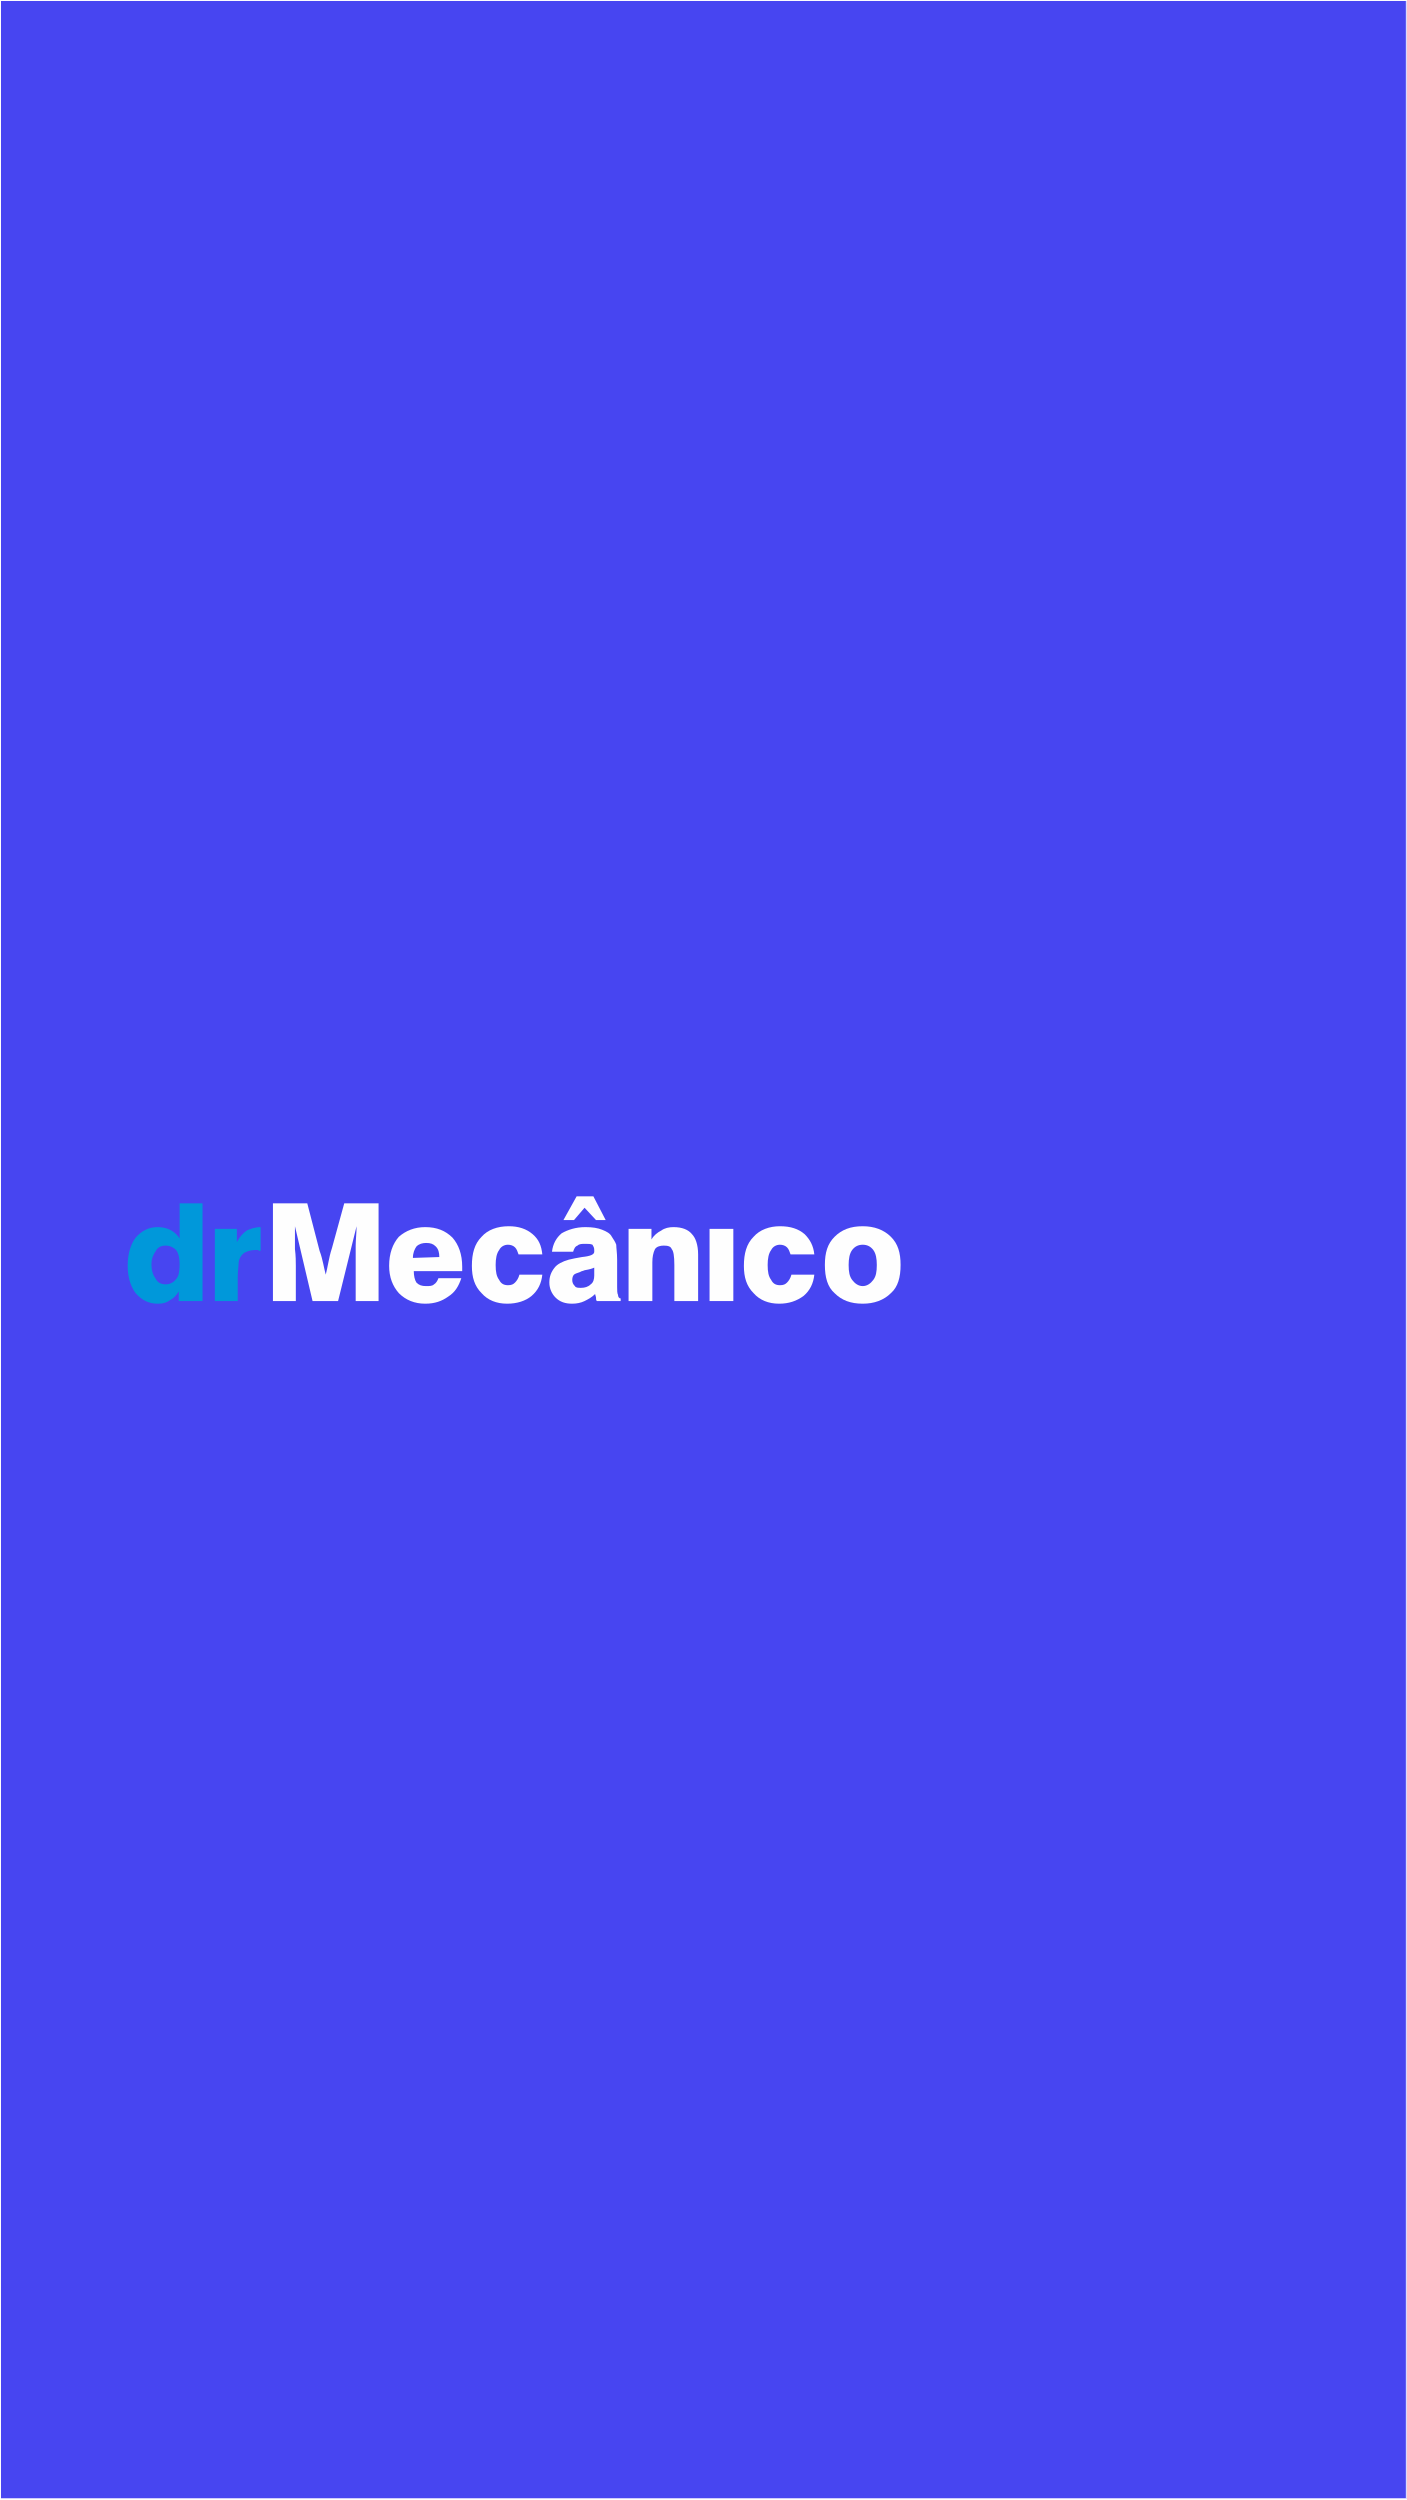
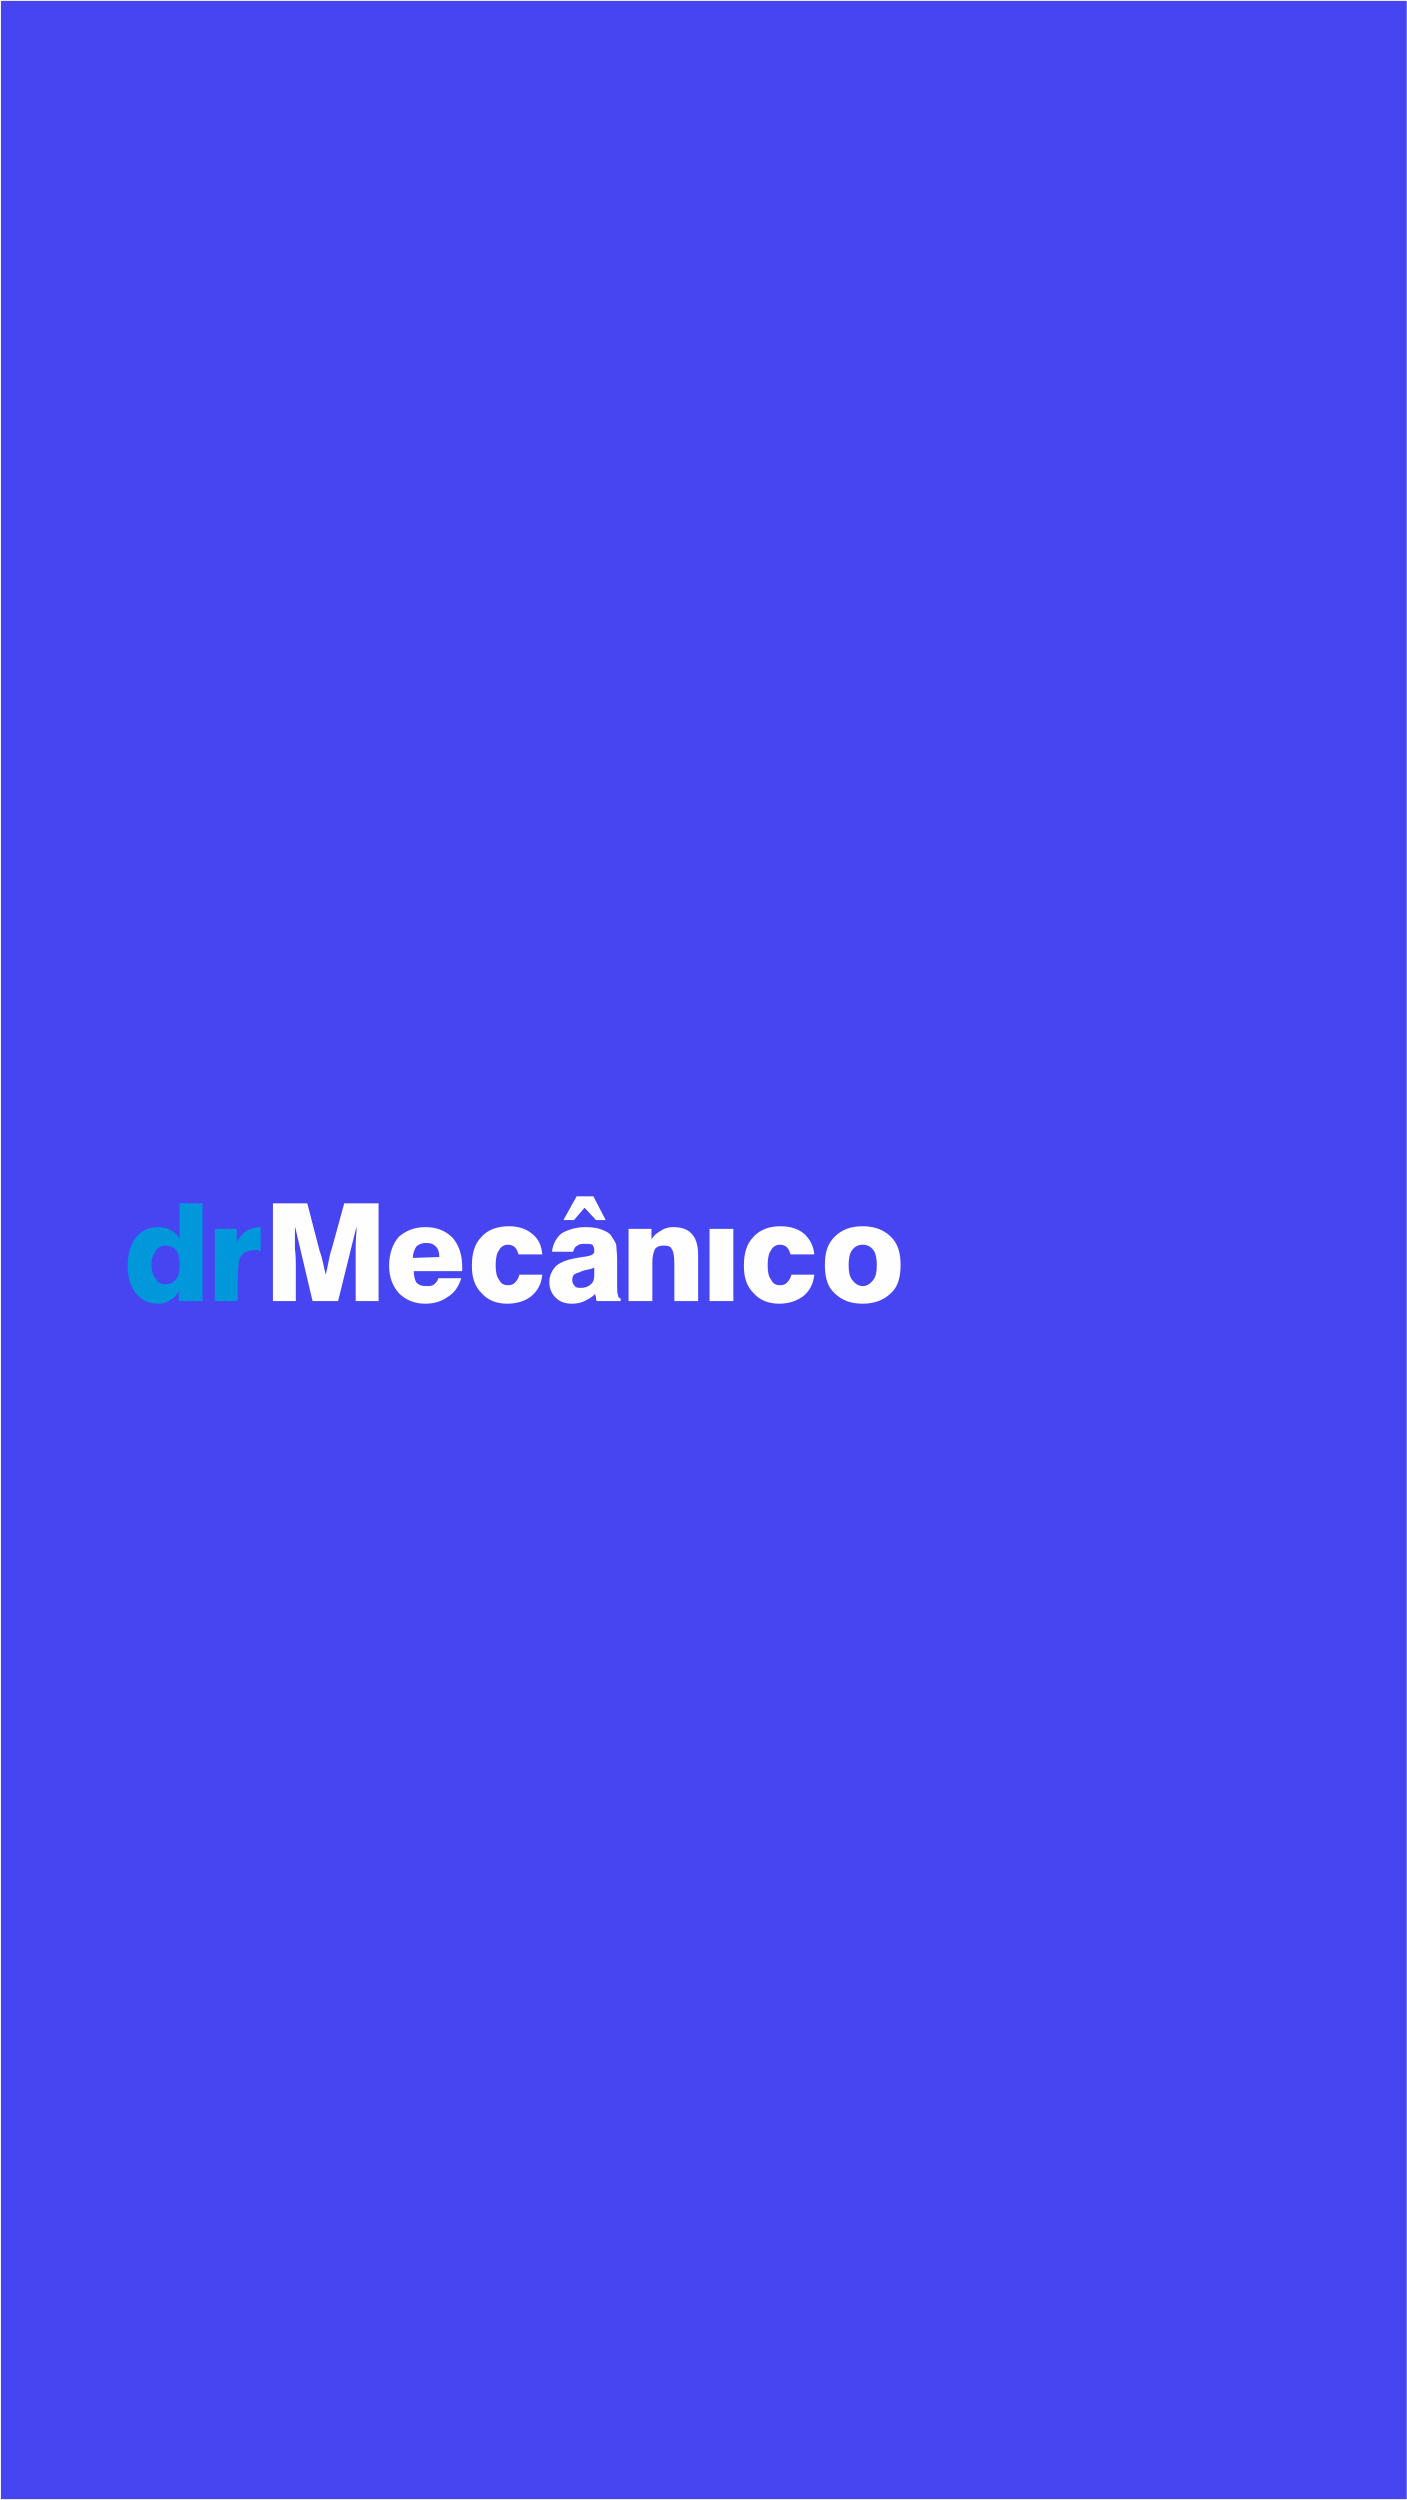
<svg xmlns="http://www.w3.org/2000/svg" xml:space="preserve" width="279.755mm" height="497.149mm" version="1.1" style="shape-rendering:geometricPrecision; text-rendering:geometricPrecision; image-rendering:optimizeQuality; fill-rule:evenodd; clip-rule:evenodd" viewBox="0 0 1598 2840" id="svg19">
  <defs id="defs1">
    <style type="text/css" id="style1">
   
    .str1 {stroke:#FEFEFE;stroke-width:1.428}
    .str0 {stroke:#FEFEFE;stroke-width:1.428}
    .fil3 {fill:none}
    .fil0 {fill:#4745F1}
    .fil2 {fill:#FEFEFE;fill-rule:nonzero}
    .fil1 {fill:#0098DA;fill-rule:nonzero}
   
  </style>
  </defs>
  <g id="Camada_x0020_1">
    <rect class="fil0" x="1" y="1" width="1597" height="2838" id="rect1" />
    <g id="_1898404349472">
      <path class="fil1" d="M230 1367l0 111 -27 0 0 -11c-3,5 -6,8 -10,10 -4,3 -8,4 -14,4 -10,0 -18,-4 -25,-12 -6,-8 -9,-19 -9,-31 0,-13 3,-24 9,-32 7,-8 15,-12 25,-12 5,0 10,1 14,3 4,2 8,5 11,10l0 -40 26 0zm-58 69c0,8 2,13 5,17 2,4 6,6 11,6 5,0 9,-2 12,-6 3,-3 4,-9 4,-17 0,-6 -1,-12 -4,-16 -3,-3 -7,-5 -12,-5 -5,0 -9,2 -11,6 -3,4 -5,9 -5,15z" id="path1" />
      <path class="fil1" d="M244 1478l0 -82 25 0 0 15c3,-6 7,-10 11,-13 4,-2 10,-4 16,-4l0 27c-1,0 -2,0 -3,-1 -1,0 -2,0 -3,0 -4,0 -8,1 -10,2 -3,1 -5,3 -7,6 -1,2 -2,4 -2,7 0,3 -1,9 -1,16l0 27 -26 0z" id="path2" />
      <path class="fil2" d="M310 1478l0 -111 39 0 14 54c2,5 3,10 4,14 1,5 2,9 3,13 1,-4 2,-9 3,-14 1,-5 2,-10 4,-16l14 -51 39 0 0 111 -26 0 0 -49c0,-3 0,-8 0,-14 0,-7 1,-14 1,-22l-21 85 -29 0 -20 -85c0,10 0,19 0,26 1,8 1,14 1,19l0 40 -26 0z" id="path3" />
      <path class="fil2" d="M469 1429l30 -1c0,-5 -1,-9 -4,-12 -3,-3 -6,-4 -11,-4 -4,0 -8,1 -11,4 -2,3 -4,7 -4,13zm29 23l26 0c-3,9 -7,16 -15,21 -7,5 -15,8 -26,8 -12,0 -22,-4 -30,-12 -7,-8 -11,-18 -11,-31 0,-14 4,-25 11,-33 8,-7 18,-11 30,-11 13,0 23,4 31,12 7,8 11,19 11,33 0,1 0,2 0,3 0,1 0,1 0,2l-55 0c0,5 1,10 3,13 3,3 6,4 11,4 4,0 7,0 9,-2 2,-1 4,-4 5,-7z" id="path4" />
      <path class="fil2" d="M616 1448c-1,10 -5,18 -12,24 -7,6 -17,9 -28,9 -12,0 -22,-4 -29,-12 -8,-8 -11,-18 -11,-31 0,-14 3,-25 11,-33 7,-8 18,-12 31,-12 11,0 20,3 27,9 7,6 10,13 11,23l-27 0c-1,-3 -2,-6 -4,-8 -2,-2 -5,-3 -8,-3 -4,0 -8,2 -10,6 -3,4 -4,10 -4,17 0,8 1,13 4,17 2,4 5,6 10,6 4,0 6,-1 8,-3 2,-2 4,-5 5,-9l26 0z" id="path5" />
      <path class="fil2" d="M714 1478l0 -82 26 0 0 12c3,-5 7,-8 11,-10 4,-3 9,-4 14,-4 10,0 17,3 21,8 4,4 7,12 7,23l0 53 -27 0 0 -41c0,-10 -1,-16 -3,-18 -1,-3 -4,-4 -9,-4 -4,0 -8,1 -10,4 -2,4 -3,9 -3,15l0 44 -27 0z" id="path6" />
      <polygon class="fil2" points="806,1478 806,1396 833,1396 833,1478 " id="polygon6" />
      <path class="fil2" d="M925 1448c-1,10 -5,18 -12,24 -8,6 -17,9 -28,9 -12,0 -22,-4 -29,-12 -8,-8 -11,-18 -11,-31 0,-14 3,-25 11,-33 7,-8 18,-12 30,-12 12,0 21,3 28,9 6,6 10,13 11,23l-27 0c-1,-3 -2,-6 -4,-8 -2,-2 -5,-3 -8,-3 -4,0 -8,2 -10,6 -3,4 -4,10 -4,17 0,8 1,13 4,17 2,4 5,6 10,6 4,0 6,-1 8,-3 2,-2 4,-5 5,-9l26 0z" id="path7" />
      <path class="fil2" d="M964 1437c0,8 1,13 4,17 3,4 7,7 12,7 5,0 9,-3 12,-7 3,-4 4,-9 4,-17 0,-7 -1,-13 -4,-17 -3,-4 -7,-6 -12,-6 -5,0 -9,2 -12,6 -3,4 -4,10 -4,17zm-27 0c0,-14 3,-24 11,-32 8,-8 18,-12 32,-12 13,0 24,4 32,12 8,8 11,18 11,32 0,14 -3,25 -11,32 -8,8 -19,12 -32,12 -14,0 -24,-4 -32,-12 -8,-7 -11,-18 -11,-32z" id="path8" />
      <path class="fil2" d="M675 1440c-2,1 -5,2 -11,3 -2,1 -4,1 -5,2 -3,1 -6,2 -7,3 -1,1 -2,3 -2,6 0,3 1,5 3,7 1,2 4,2 7,2 4,0 8,-1 11,-4 3,-2 4,-6 4,-10l0 -9zm30 38l-27 0c-1,-1 -1,-2 -1,-4 0,-1 -1,-3 -1,-4 -4,4 -8,6 -12,8 -4,2 -9,3 -14,3 -8,0 -14,-2 -19,-7 -4,-4 -7,-10 -7,-17 0,-7 2,-12 6,-17 3,-4 9,-7 16,-9 4,-1 9,-2 15,-3 10,-1 14,-3 14,-6l0 -2c0,-3 -1,-4 -2,-6 -2,-1 -5,-1 -8,-1 -4,0 -7,0 -9,2 -3,1 -4,4 -5,7l-24 0c1,-9 5,-16 11,-21 7,-4 16,-7 27,-7 8,0 14,1 19,3 5,2 9,4 11,8 2,3 4,6 5,9 0,4 1,9 1,17l0 31c0,4 0,7 1,9 0,2 1,4 3,4l0 3zm-65 -92l15 -27 19 0 14 27 -11 0 -13 -14 -12 14 -12 0z" id="path9" />
    </g>
-     <g id="_1898404352800">
-       <g id="g10">
-         <path class="fil2" d="M1597 1l-1596 0 0 -1 1596 0 1 1 -1 0zm0 -1l1 0 0 1 -1 -1zm0 2839l0 -2838 1 0 0 2838 -1 1 0 -1zm1 0l0 1 -1 0 1 -1zm-1597 -1l1596 0 0 2 -1596 0 -1 -1 1 -1zm0 2l-1 0 0 -1 1 1zm0 -2839l0 2838 -1 0 0 -2838 1 -1 0 1zm-1 0l0 -1 1 0 -1 1z" id="path10" />
-       </g>
-     </g>
  </g>
</svg>
